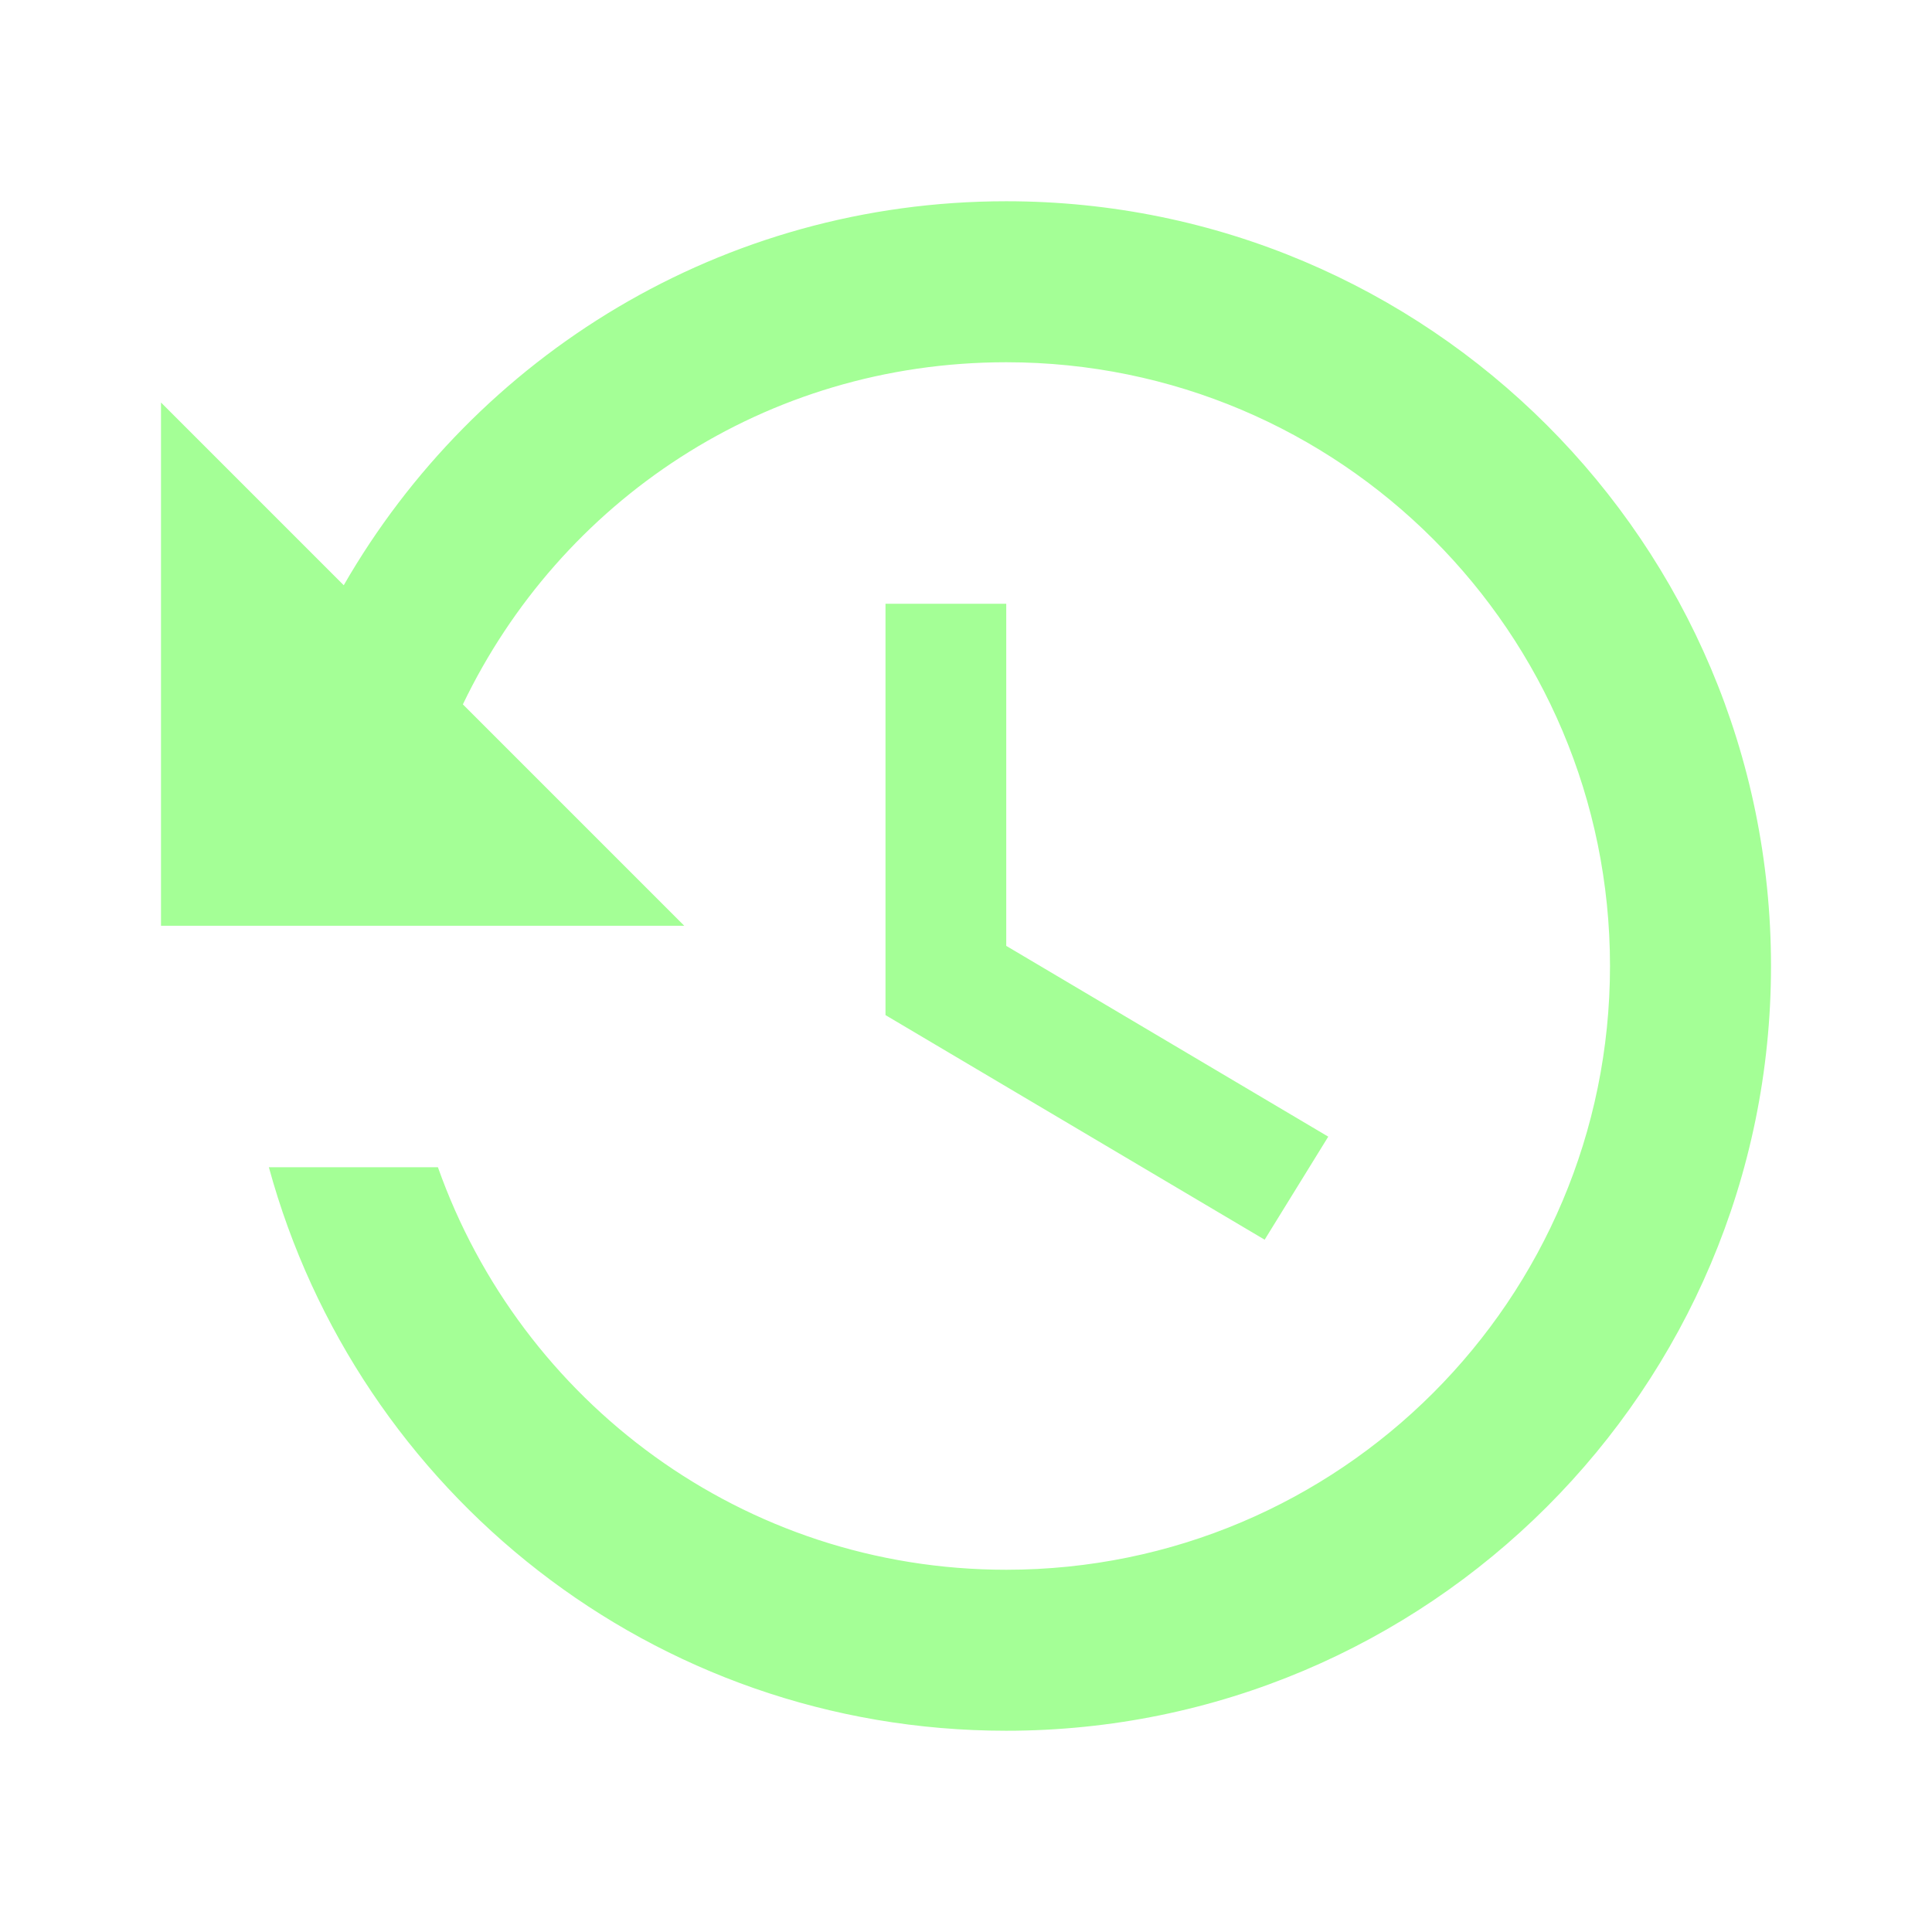
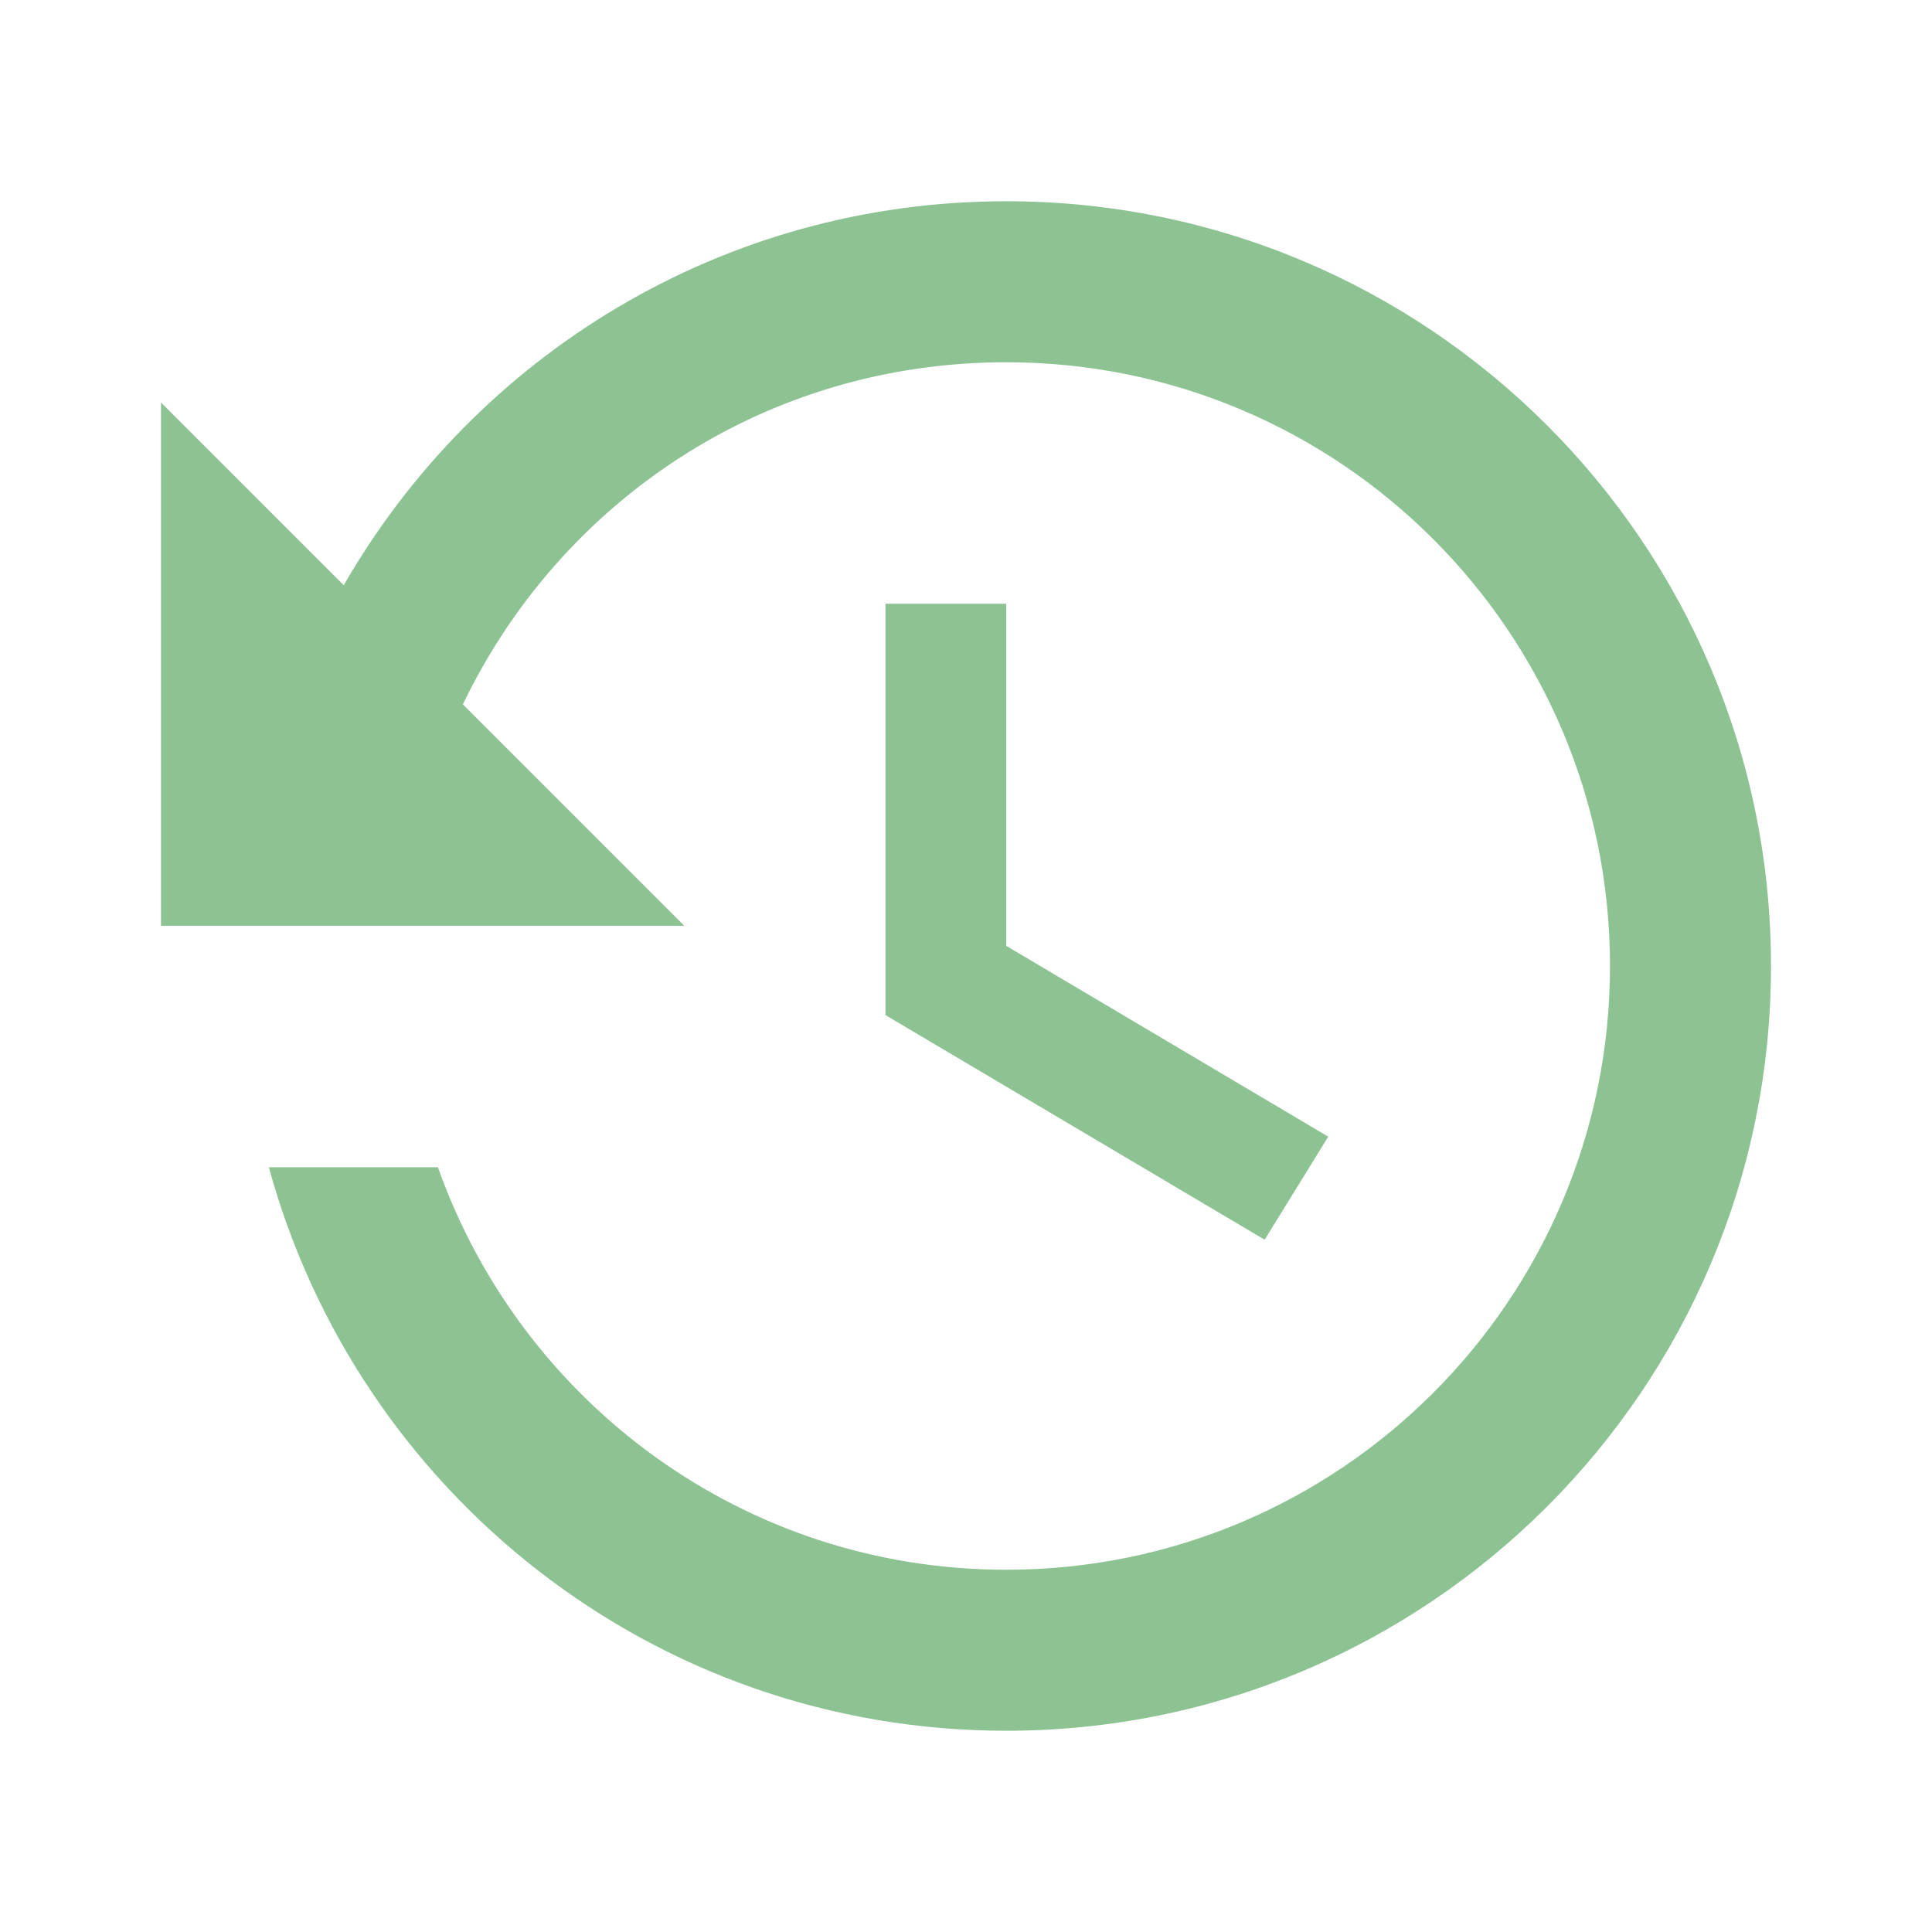
<svg xmlns="http://www.w3.org/2000/svg" width="16" height="16" viewBox="0 0 24 24">
-   <path d="M11 7.5v5.11l4.71 2.79.79-1.28-4-2.37V7.5m0-5c-3.53 0-6.59 1.92-8.23 4.77L2 5v6.5h6.5L5.75 8.75C6.96 6.23 9.5 4.5 12.5 4.5A7.5 7.5 0 0120 12a7.5 7.5 0 01-7.5 7.5c-3.27 0-6.03-2.09-7.06-5h-2.1c1.1 4.03 4.77 7 9.16 7 5.24 0 9.5-4.25 9.5-9.5a9.5 9.5 0 00-9.5-9.5z" fill="#a4ff96" />
+   <path d="M11 7.5v5.11l4.71 2.79.79-1.28-4-2.37V7.5m0-5c-3.53 0-6.59 1.92-8.23 4.77L2 5v6.5h6.5L5.75 8.75C6.96 6.23 9.5 4.5 12.5 4.5A7.5 7.5 0 0120 12a7.5 7.5 0 01-7.5 7.5c-3.27 0-6.03-2.09-7.06-5h-2.1c1.1 4.03 4.77 7 9.16 7 5.24 0 9.5-4.25 9.5-9.5a9.5 9.5 0 00-9.5-9.5z" fill="#8DC293" />
</svg>
